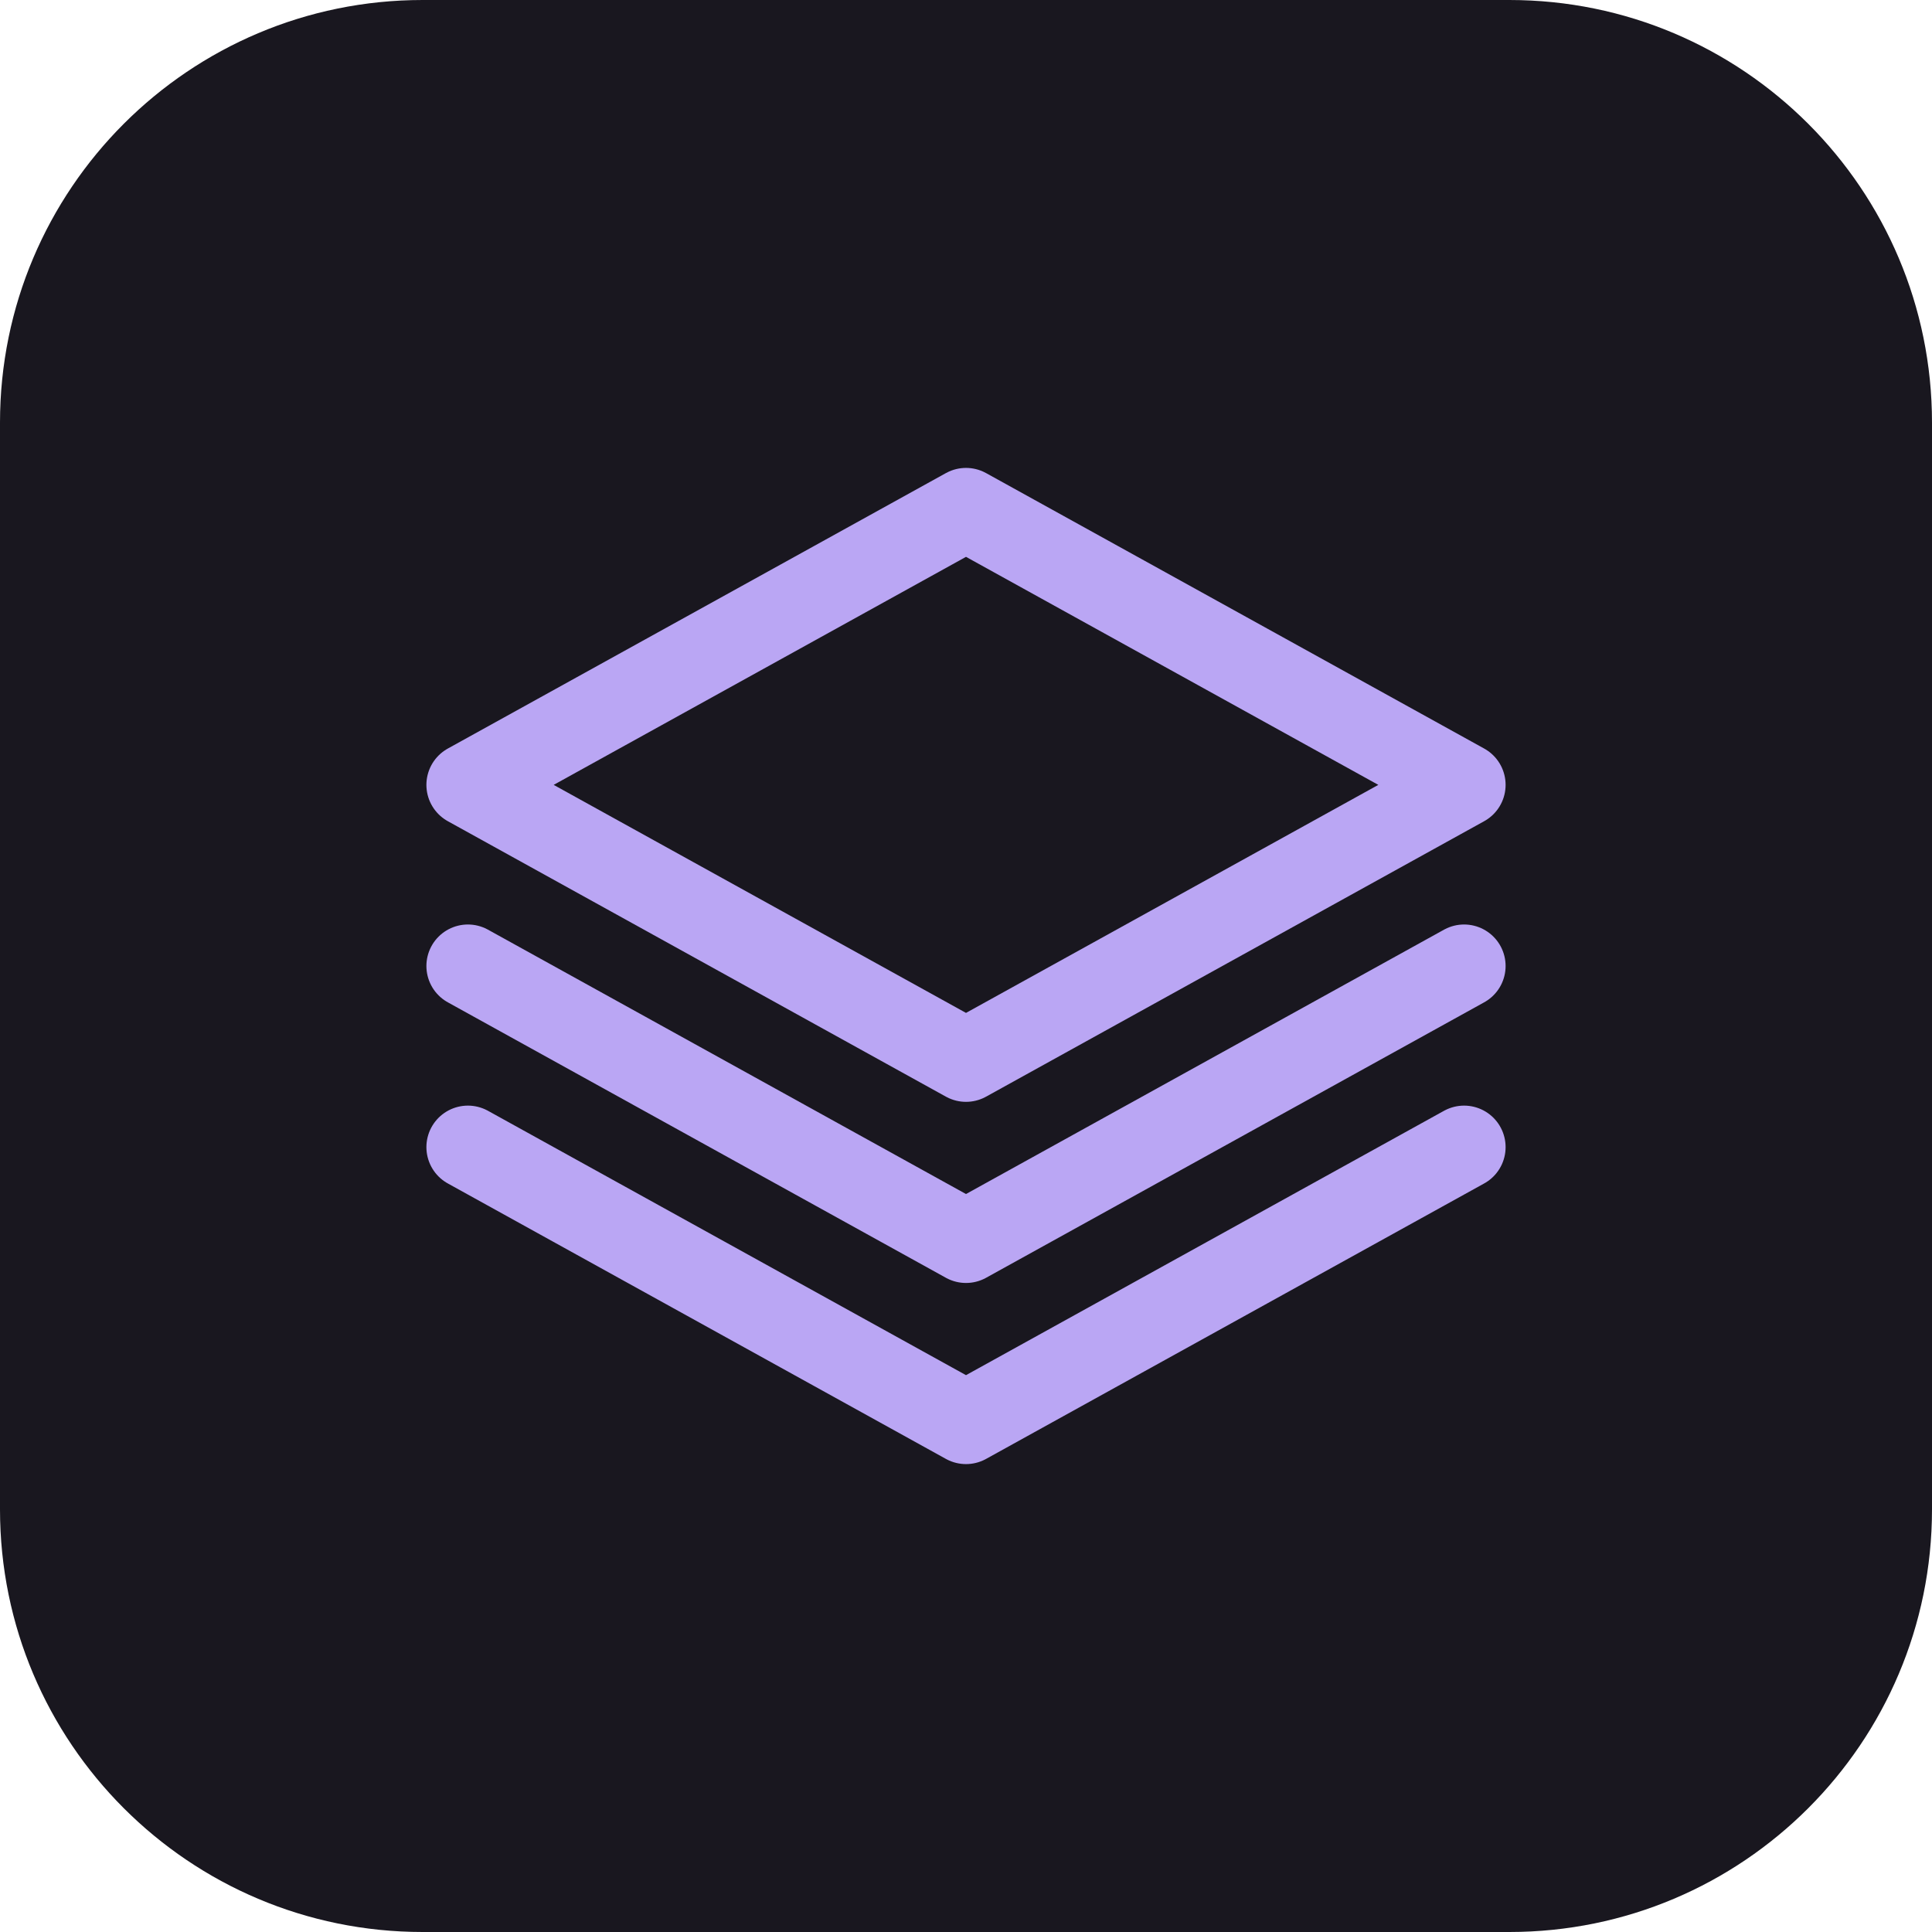
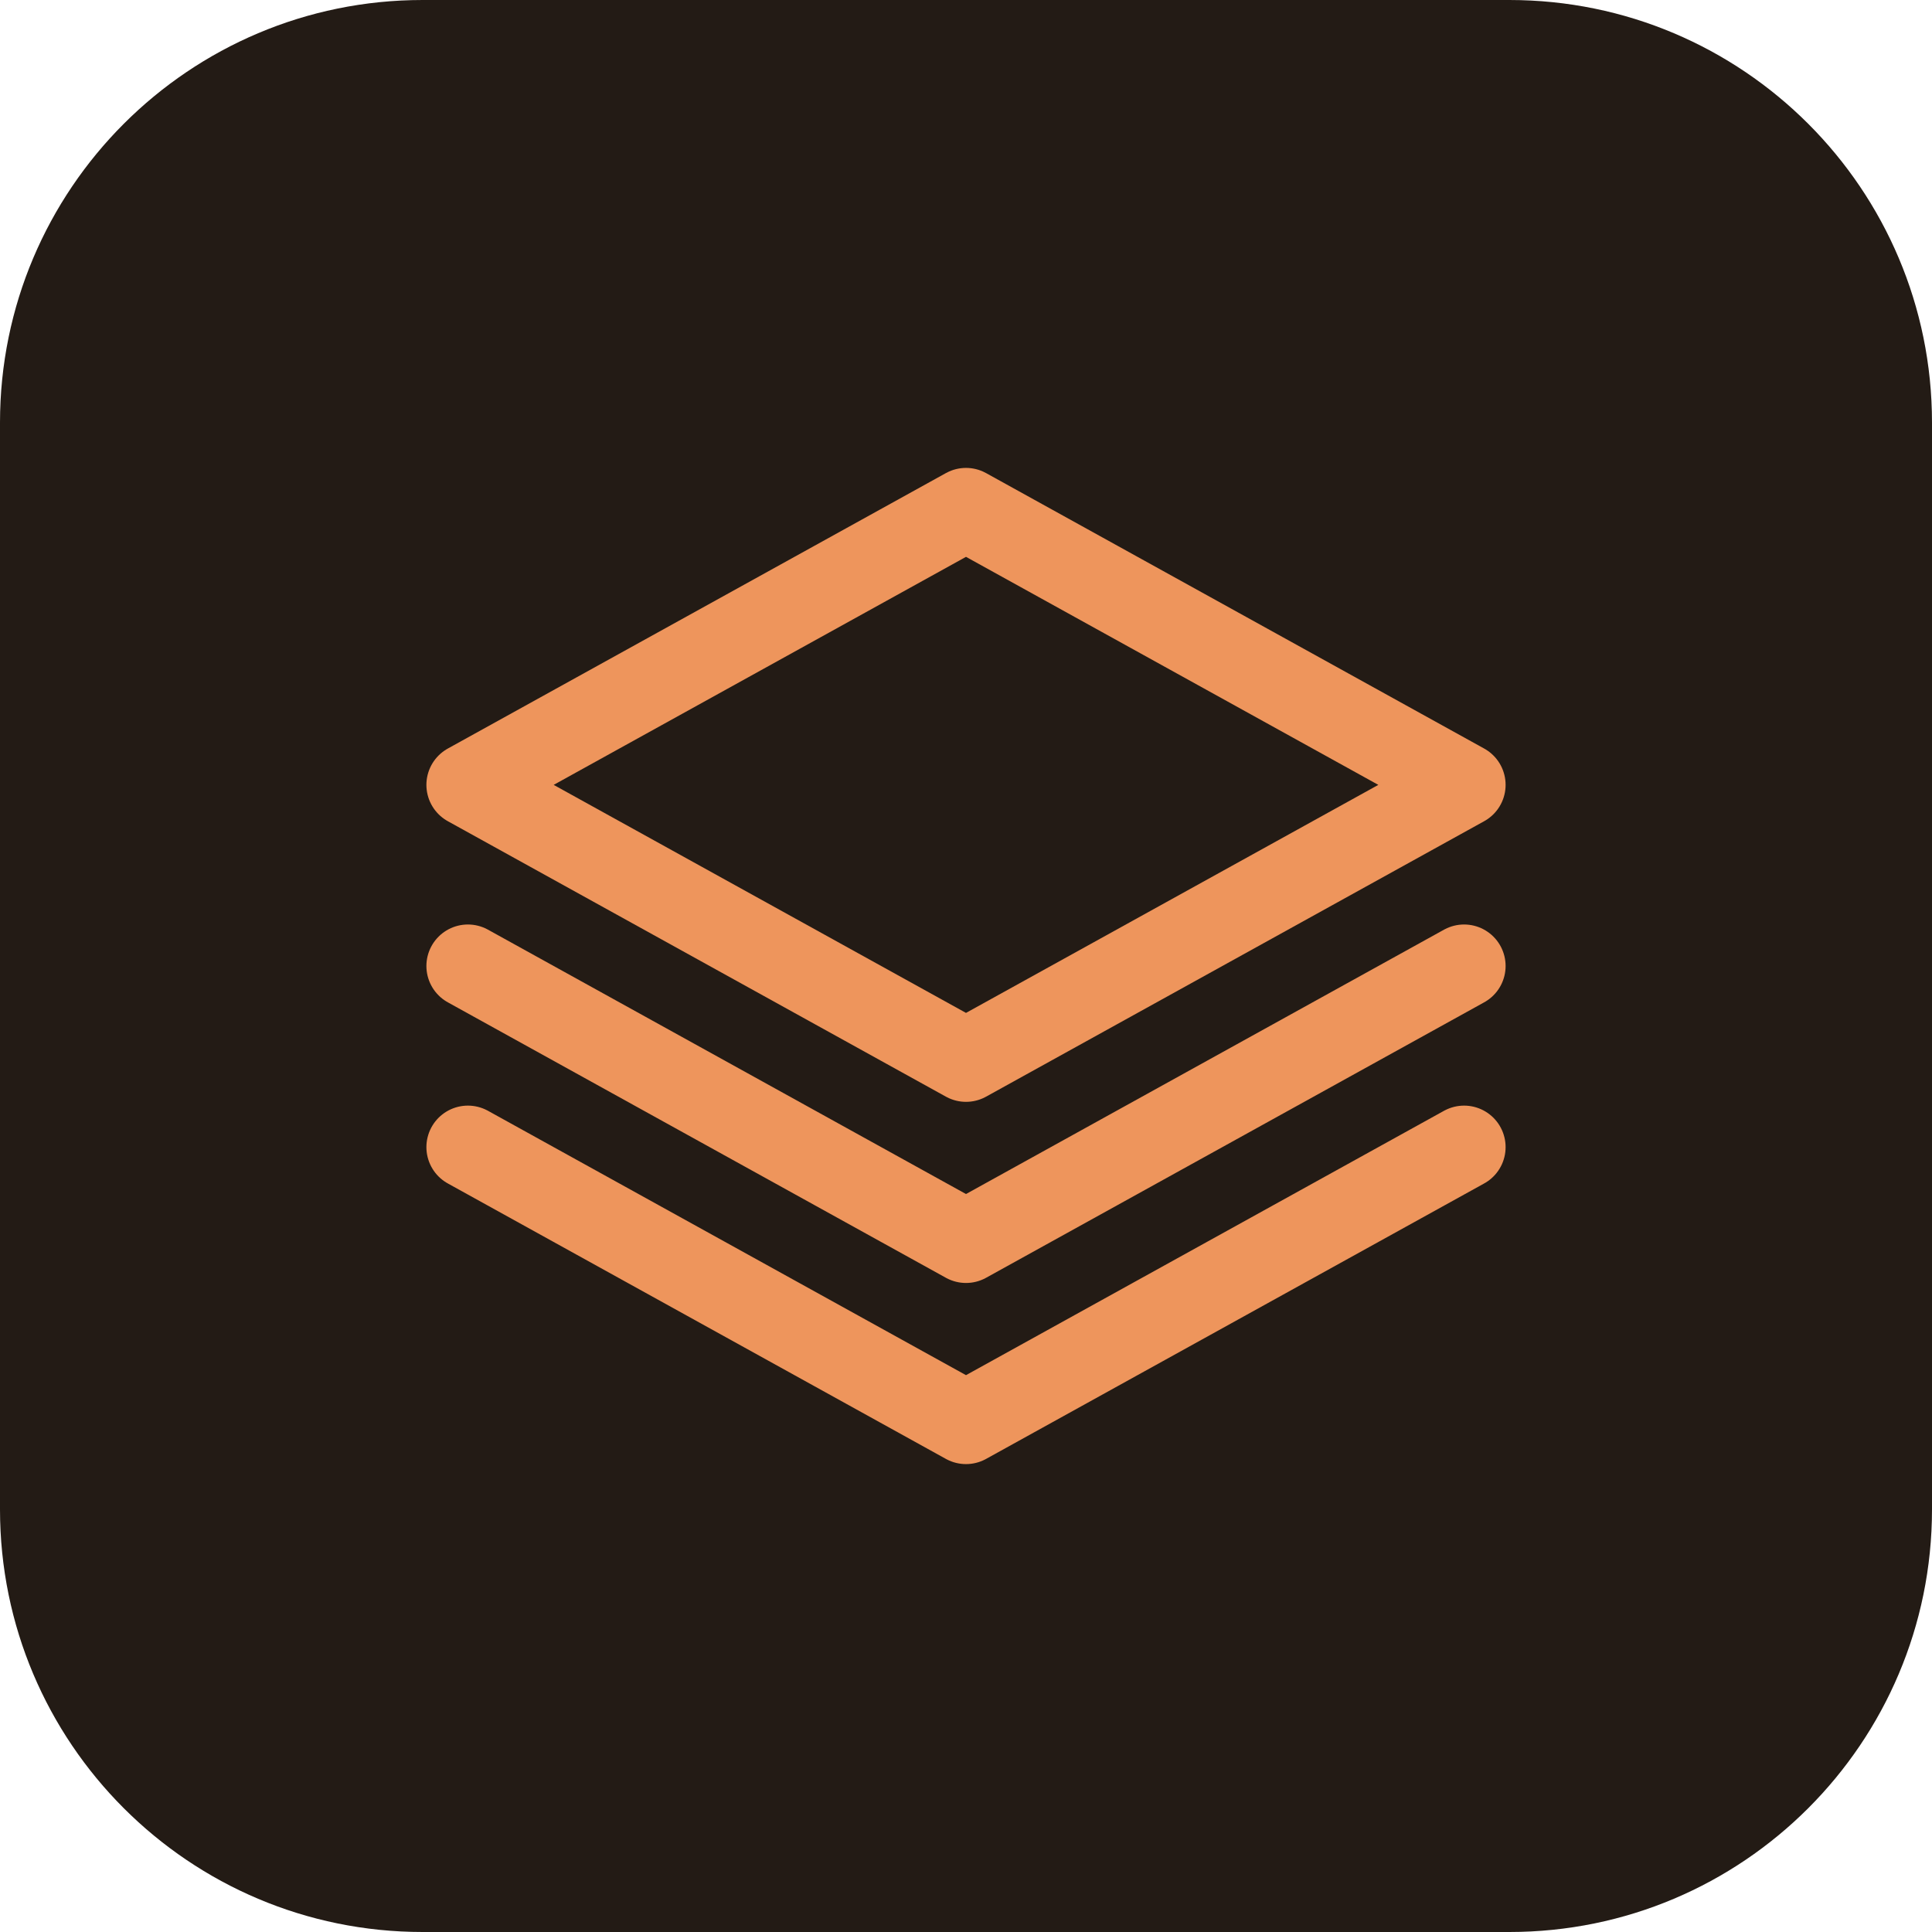
<svg xmlns="http://www.w3.org/2000/svg" viewBox="0 0 512 512">
-   <rect width="512" height="512" rx="112" fill="#19171f" />
-   <g fill="none" stroke="#baa6f4" stroke-width="22" stroke-linecap="round" stroke-linejoin="round">
+   <rect width="512" height="512" rx="112" fill="#231b15" />
+   <g fill="none" stroke="#ee955c" stroke-width="22" stroke-linecap="round" stroke-linejoin="round">
    <path d="m256 135 132 73-132 73-132-73z" />
    <path d="m124 256 132 73 132-73M124 304l132 73 132-73" />
  </g>
</svg>
